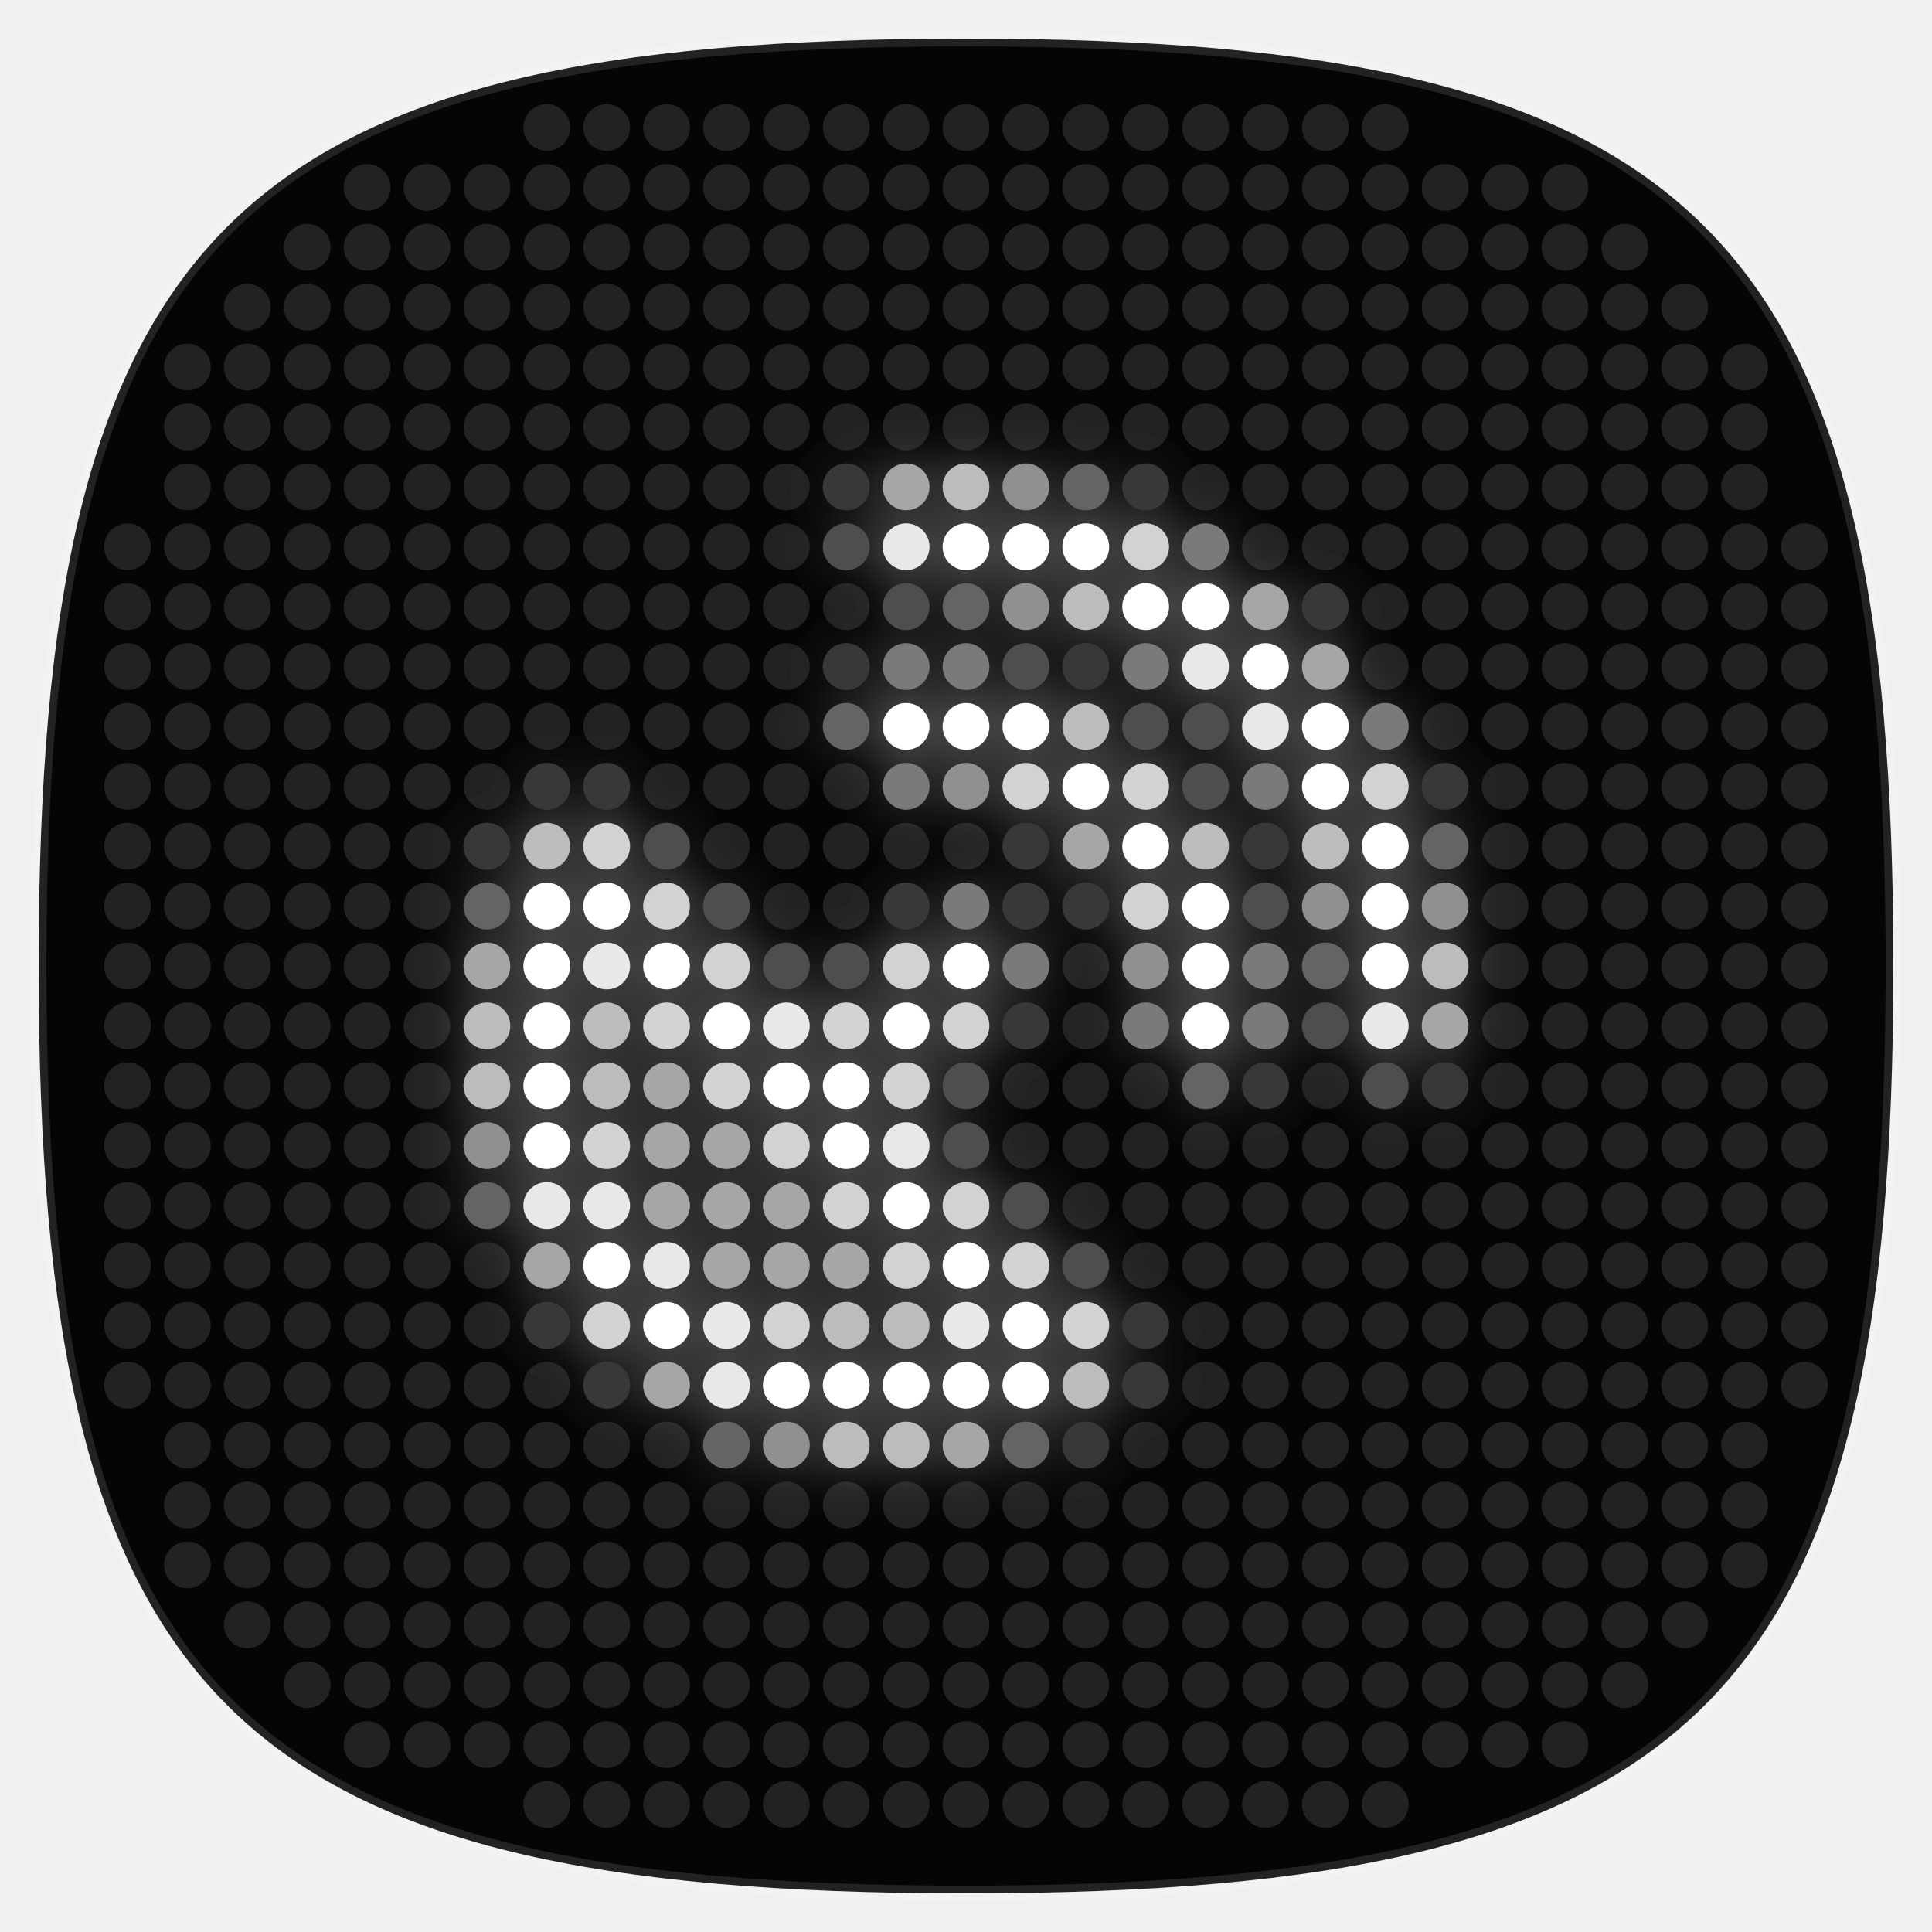
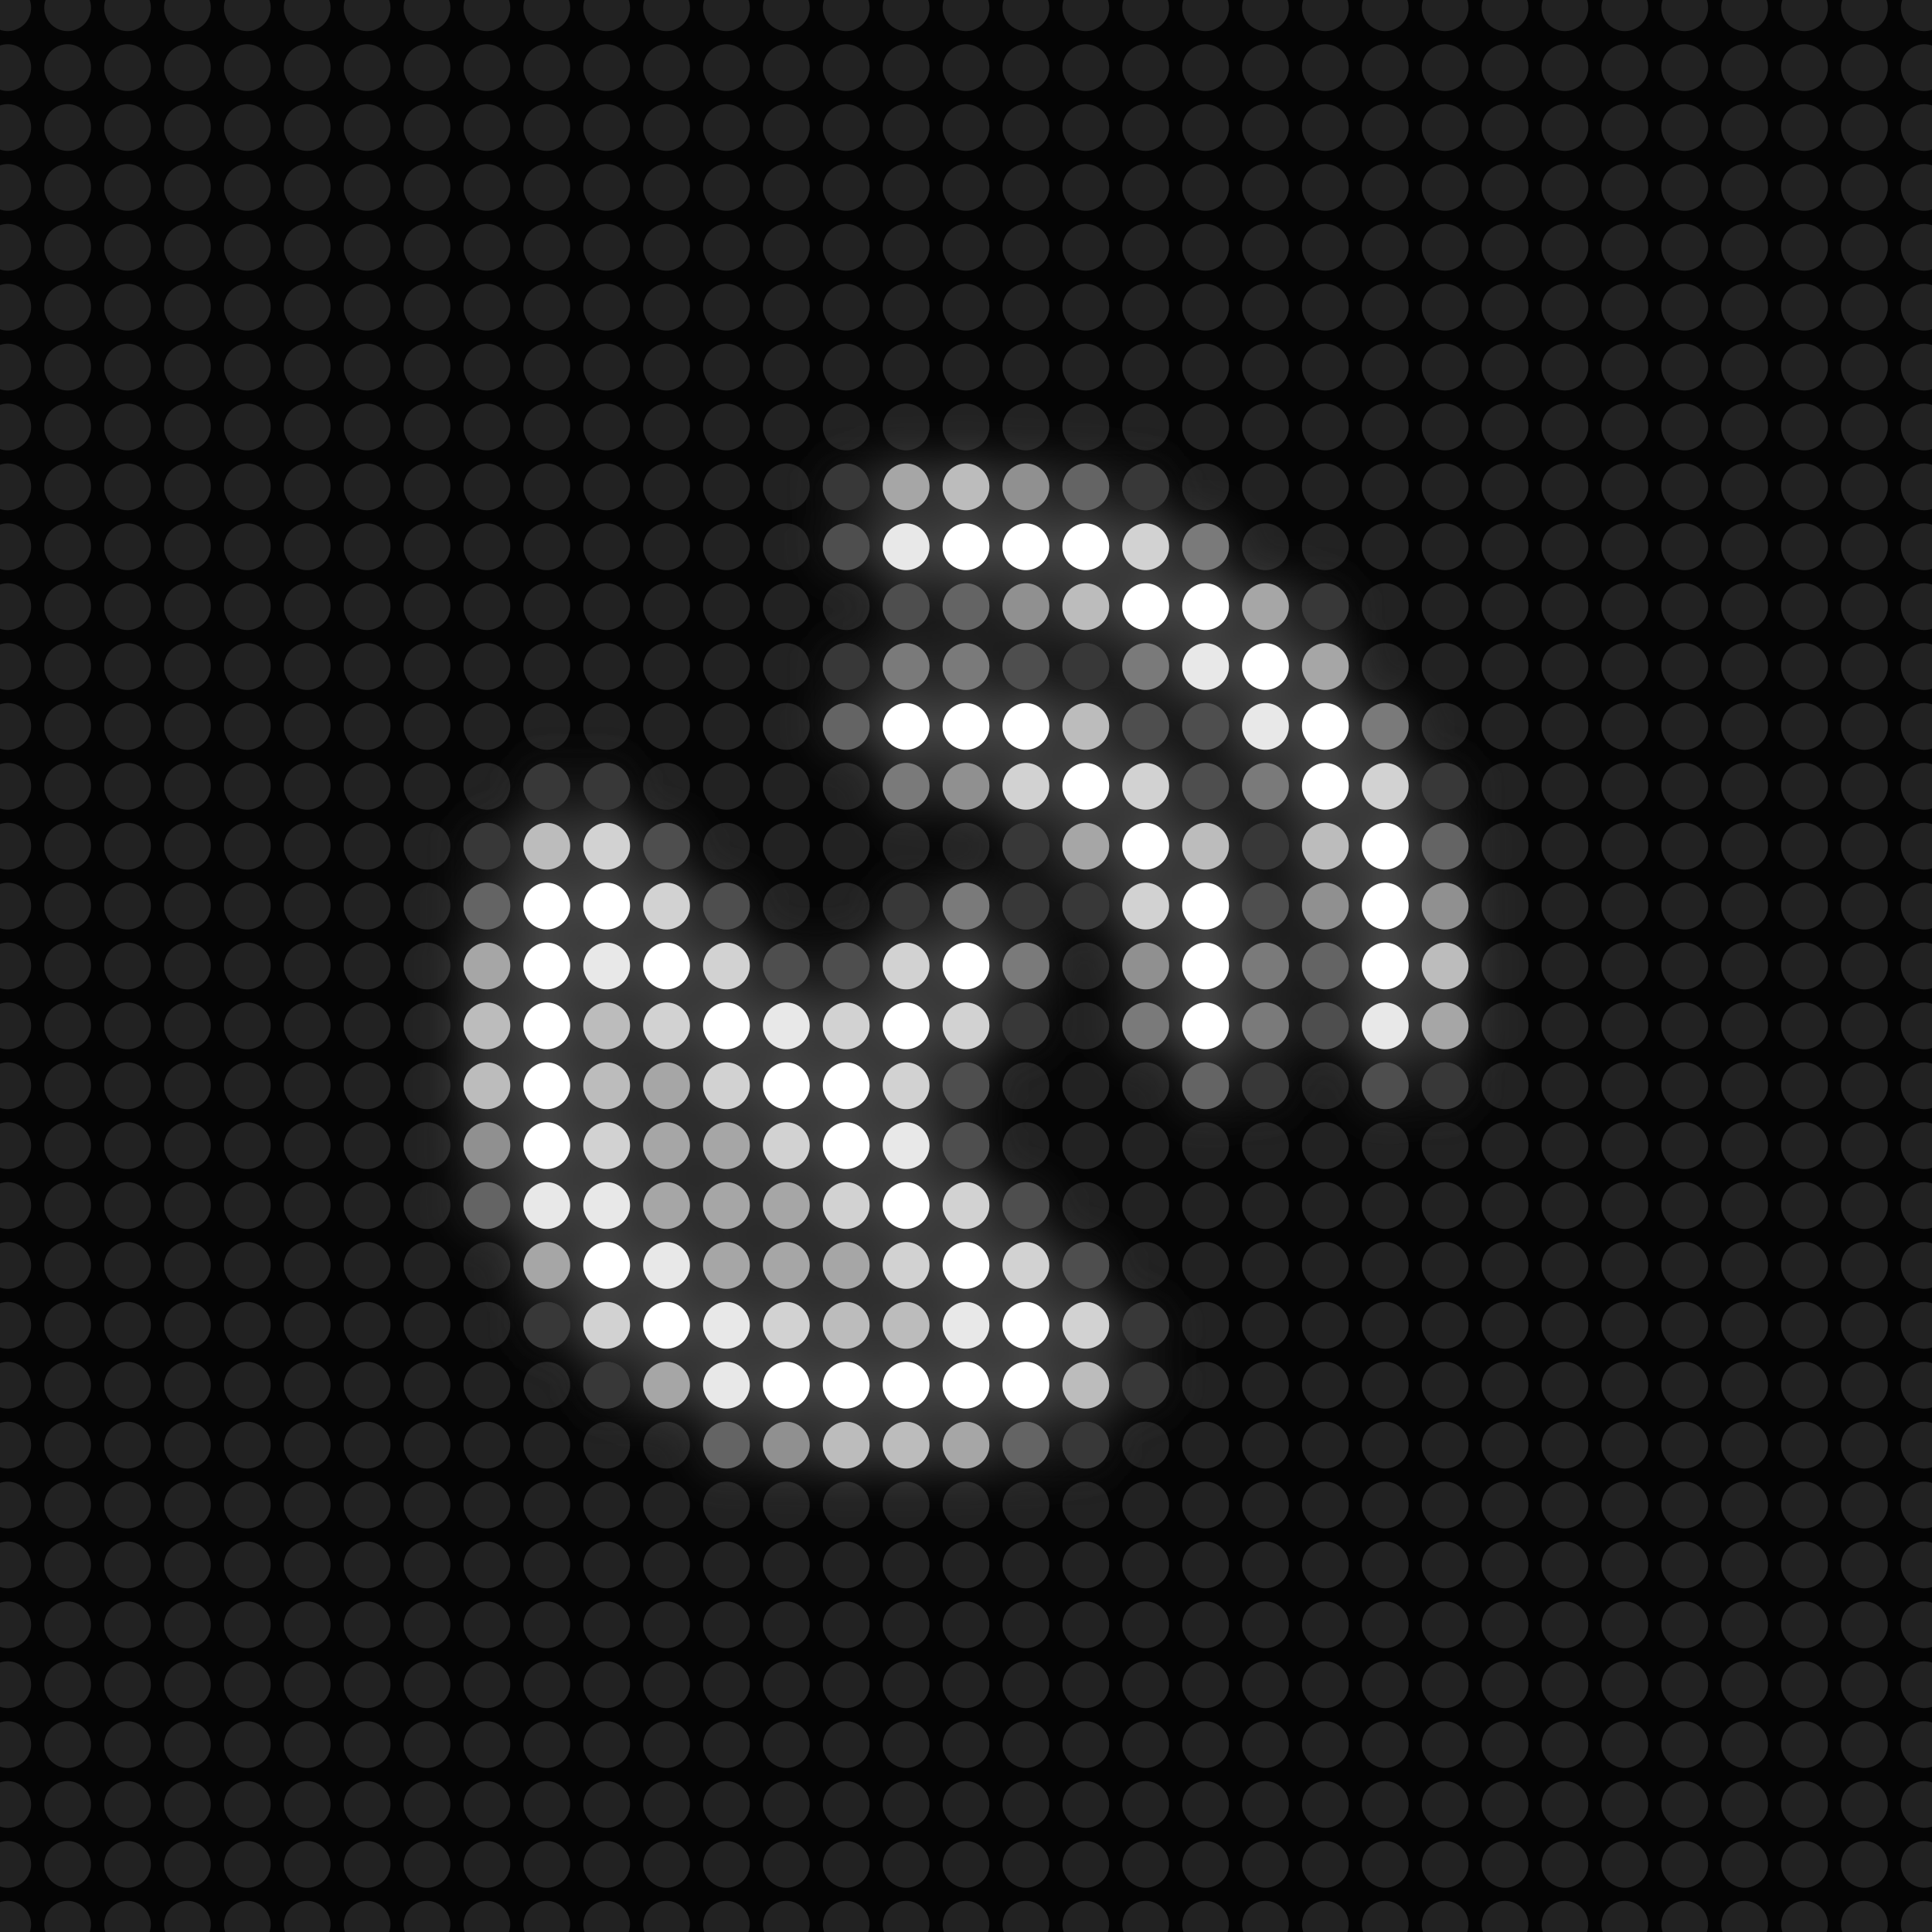
<svg xmlns="http://www.w3.org/2000/svg" viewBox="0 0 100 100">
  <defs>
    <filter id="n-b" x="-40%" y="-40%" width="180%" height="180%">
      <feGaussianBlur stdDeviation="1.2" />
    </filter>
    <g id="n-l" fill="none" stroke-linecap="round" stroke-width="2.42">
      <path d="M43.8 25.2h0M59.3 25.2h0M68.6 31.4h0M43.8 34.5h0M56.2 34.5h0M28.3 40.7h0M31.4 40.7h0M74.8 40.7h0M25.2 43.8h0M53.1 43.8h0M65.5 43.8h0M46.9 46.9h0M53.1 46.9h0M56.2 46.9h0M53.1 53.1h0M65.5 56.2h0M74.8 56.2h0M28.3 68.6h0M59.3 68.6h0M31.4 71.7h0M59.3 71.7h0M56.2 74.8h0" stroke="#383838" />
      <path d="M46.9 25.2h0M65.5 31.4h0M68.6 34.5h0M56.2 43.8h0M25.2 50.0h0M74.8 53.1h0M34.5 56.2h0M34.5 59.3h0M37.6 59.3h0M34.5 62.4h0M37.6 62.4h0M40.7 62.4h0M28.3 65.5h0M37.6 65.5h0M40.7 65.5h0M43.8 65.5h0M34.5 71.7h0M50.0 74.8h0" stroke="#a6a6a6" />
      <path d="M50.0 25.2h0M56.2 31.4h0M56.2 37.6h0M28.3 43.8h0M62.4 43.8h0M68.6 43.8h0M74.8 50.0h0M25.2 53.1h0M31.4 53.1h0M25.2 56.2h0M31.4 56.2h0M43.8 68.6h0M46.9 68.6h0M56.2 71.7h0M43.8 74.8h0M46.9 74.8h0" stroke="#bcbcbc" />
      <path d="M53.1 25.2h0M53.1 31.4h0M50.0 40.7h0M68.6 46.9h0M74.8 46.9h0M59.3 50.0h0M25.2 59.3h0M40.7 74.8h0" stroke="#909090" />
      <path d="M56.2 25.2h0M50.0 31.4h0M43.8 37.6h0M74.8 43.8h0M25.2 46.9h0M68.6 50.0h0M62.4 56.2h0M25.2 62.4h0M37.6 74.8h0M53.1 74.8h0" stroke="#646464" />
      <path d="M43.8 28.3h0M46.9 31.4h0M53.1 34.5h0M59.3 37.6h0M62.4 37.6h0M62.4 40.7h0M34.5 43.8h0M37.6 46.9h0M65.5 46.9h0M40.7 50.0h0M43.8 50.0h0M68.6 53.1h0M50.0 56.2h0M71.7 56.2h0M50.0 59.3h0M53.1 62.4h0M56.2 65.5h0" stroke="#4e4e4e" />
      <path d="M46.9 28.3h0M62.4 34.5h0M65.5 37.6h0M31.4 50.0h0M40.7 53.1h0M71.7 53.1h0M46.9 59.3h0M28.3 62.4h0M31.4 62.4h0M34.5 65.5h0M37.6 68.6h0M50.0 68.6h0M37.6 71.7h0" stroke="#e8e8e8" />
      <path d="M50.0 28.3h0M53.1 28.3h0M56.2 28.3h0M59.3 31.4h0M62.4 31.4h0M65.5 34.5h0M46.9 37.6h0M50.0 37.6h0M53.1 37.6h0M68.6 37.6h0M56.2 40.7h0M68.6 40.7h0M59.3 43.8h0M71.7 43.8h0M28.3 46.9h0M31.4 46.9h0M62.4 46.9h0M71.7 46.9h0M28.3 50.0h0M34.5 50.0h0M50.0 50.0h0M62.4 50.0h0M71.7 50.0h0M28.3 53.1h0M37.6 53.1h0M46.9 53.1h0M62.4 53.1h0M28.3 56.2h0M40.7 56.2h0M43.8 56.2h0M28.3 59.3h0M43.8 59.3h0M46.9 62.4h0M31.4 65.5h0M50.0 65.5h0M34.5 68.6h0M53.1 68.6h0M40.7 71.7h0M43.8 71.7h0M46.9 71.7h0M50.0 71.7h0M53.1 71.7h0" stroke="#ffffff" />
      <path d="M59.3 28.3h0M53.1 40.7h0M59.3 40.7h0M71.7 40.7h0M31.4 43.8h0M34.5 46.9h0M59.3 46.9h0M37.6 50.0h0M46.9 50.0h0M34.5 53.1h0M43.8 53.1h0M50.0 53.1h0M37.6 56.2h0M46.9 56.2h0M31.4 59.3h0M40.7 59.3h0M43.8 62.4h0M50.0 62.4h0M46.9 65.5h0M53.1 65.5h0M31.4 68.6h0M40.7 68.6h0M56.2 68.6h0" stroke="#d2d2d2" />
      <path d="M62.4 28.3h0M46.9 34.5h0M50.0 34.5h0M59.3 34.5h0M71.7 37.6h0M46.9 40.7h0M65.5 40.7h0M50.0 46.9h0M53.1 50.0h0M65.5 50.0h0M59.3 53.1h0M65.5 53.1h0" stroke="#7a7a7a" />
    </g>
  </defs>
-   <path d="M50,2 C12,2 2,12 2,50 C2,88 12,98 50,98 C88,98 98,88 98,50 C98,12 88,2 50,2 Z" fill="#050505" />
-   <path d="M28.3 6.6H71.71M19.0 9.7H81.01M15.9 12.8H84.11M12.8 15.9H87.21M9.7 19.0H90.31M9.7 22.1H90.31M9.7 25.2H90.31M6.6 28.3H93.41M6.6 31.4H93.41M6.6 34.5H93.41M6.6 37.6H93.41M6.6 40.7H93.41M6.6 43.8H93.41M6.6 46.9H93.41M6.6 50.0H93.41M6.6 53.1H93.41M6.6 56.2H93.41M6.6 59.3H93.41M6.6 62.4H93.41M6.6 65.5H93.41M6.6 68.6H93.41M6.6 71.7H93.41M9.7 74.8H90.31M9.7 77.9H90.31M9.7 81.0H90.31M12.8 84.1H87.21M15.9 87.2H84.11M19.0 90.3H81.01M28.3 93.4H71.71" fill="none" stroke="#222" stroke-width="2.42" stroke-linecap="round" stroke-dasharray="0 3.1" />
+   <rect x="-25" y="-25" width="150" height="150" fill="#050505" />
+   <path d="M-24.4 -24.4H124.4M-24.4 -21.3H124.4M-24.4 -18.2H124.4M-24.4 -15.1H124.4M-24.4 -12.0H124.4M-24.4 -8.9H124.4M-24.4 -5.8H124.4M-24.4 -2.7H124.4M-24.4 0.4H124.4M-24.4 3.5H124.4M-24.4 6.6H124.4M-24.4 9.7H124.4M-24.4 12.8H124.4M-24.4 15.9H124.4M-24.4 19.0H124.4M-24.4 22.1H124.4M-24.4 25.2H124.4M-24.4 28.3H124.4M-24.4 31.4H124.4M-24.4 34.5H124.4M-24.4 37.6H124.4M-24.4 40.7H124.4M-24.4 43.8H124.4M-24.4 46.9H124.4M-24.4 50.0H124.4M-24.4 53.1H124.4M-24.4 56.2H124.4M-24.4 59.3H124.4M-24.4 62.4H124.4M-24.4 65.5H124.4M-24.4 68.6H124.4M-24.4 71.7H124.4M-24.4 74.8H124.4M-24.4 77.9H124.4M-24.4 81.0H124.4M-24.4 84.1H124.4M-24.4 87.2H124.4M-24.4 90.3H124.4M-24.4 93.4H124.4M-24.4 96.5H124.4M-24.4 99.6H124.4M-24.4 102.7H124.4M-24.4 105.8H124.4M-24.4 108.9H124.4M-24.4 112.0H124.4M-24.4 115.1H124.4M-24.4 118.2H124.4M-24.4 121.3H124.4M-24.4 124.4H124.4" fill="none" stroke="#222" stroke-width="2.42" stroke-linecap="round" stroke-dasharray="0 3.1" />
  <use href="#n-l" filter="url(#n-b)" opacity=".5" />
  <use href="#n-l" />
-   <path d="M50,2 C12,2 2,12 2,50 C2,88 12,98 50,98 C88,98 98,88 98,50 C98,12 88,2 50,2 Z" fill="none" stroke="#fff" stroke-opacity="0.12" stroke-width=".8" />
</svg>
